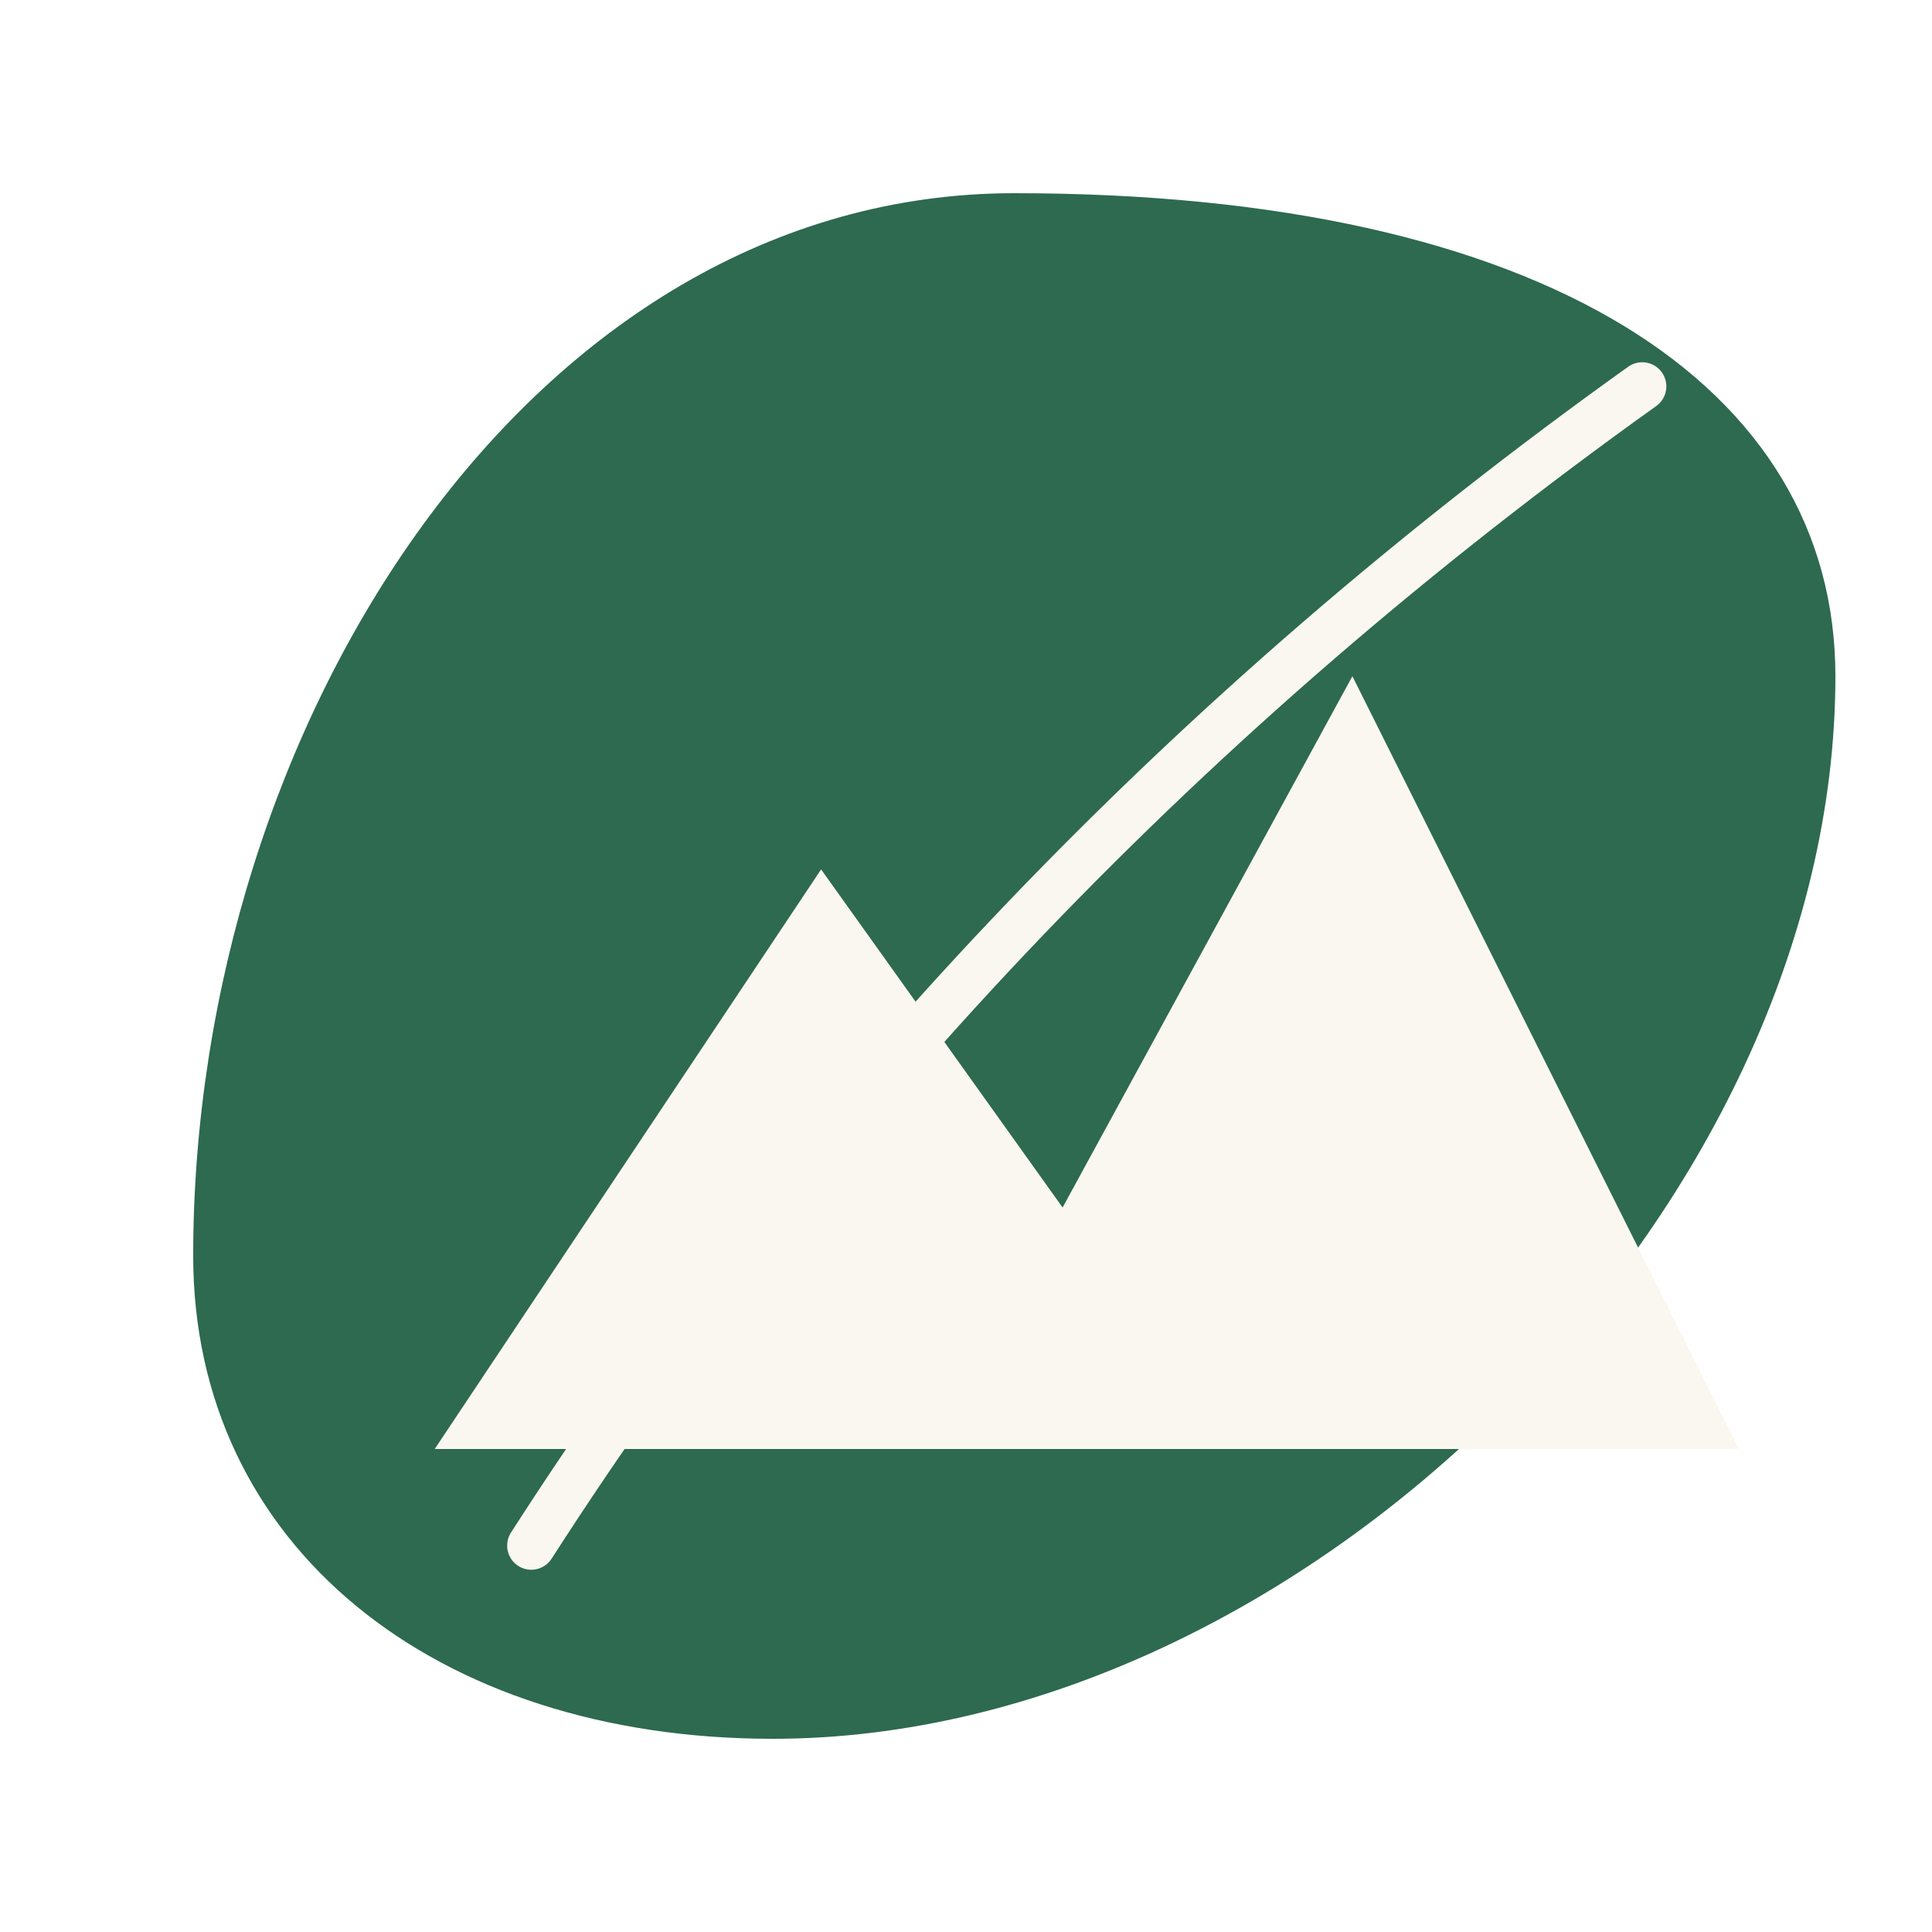
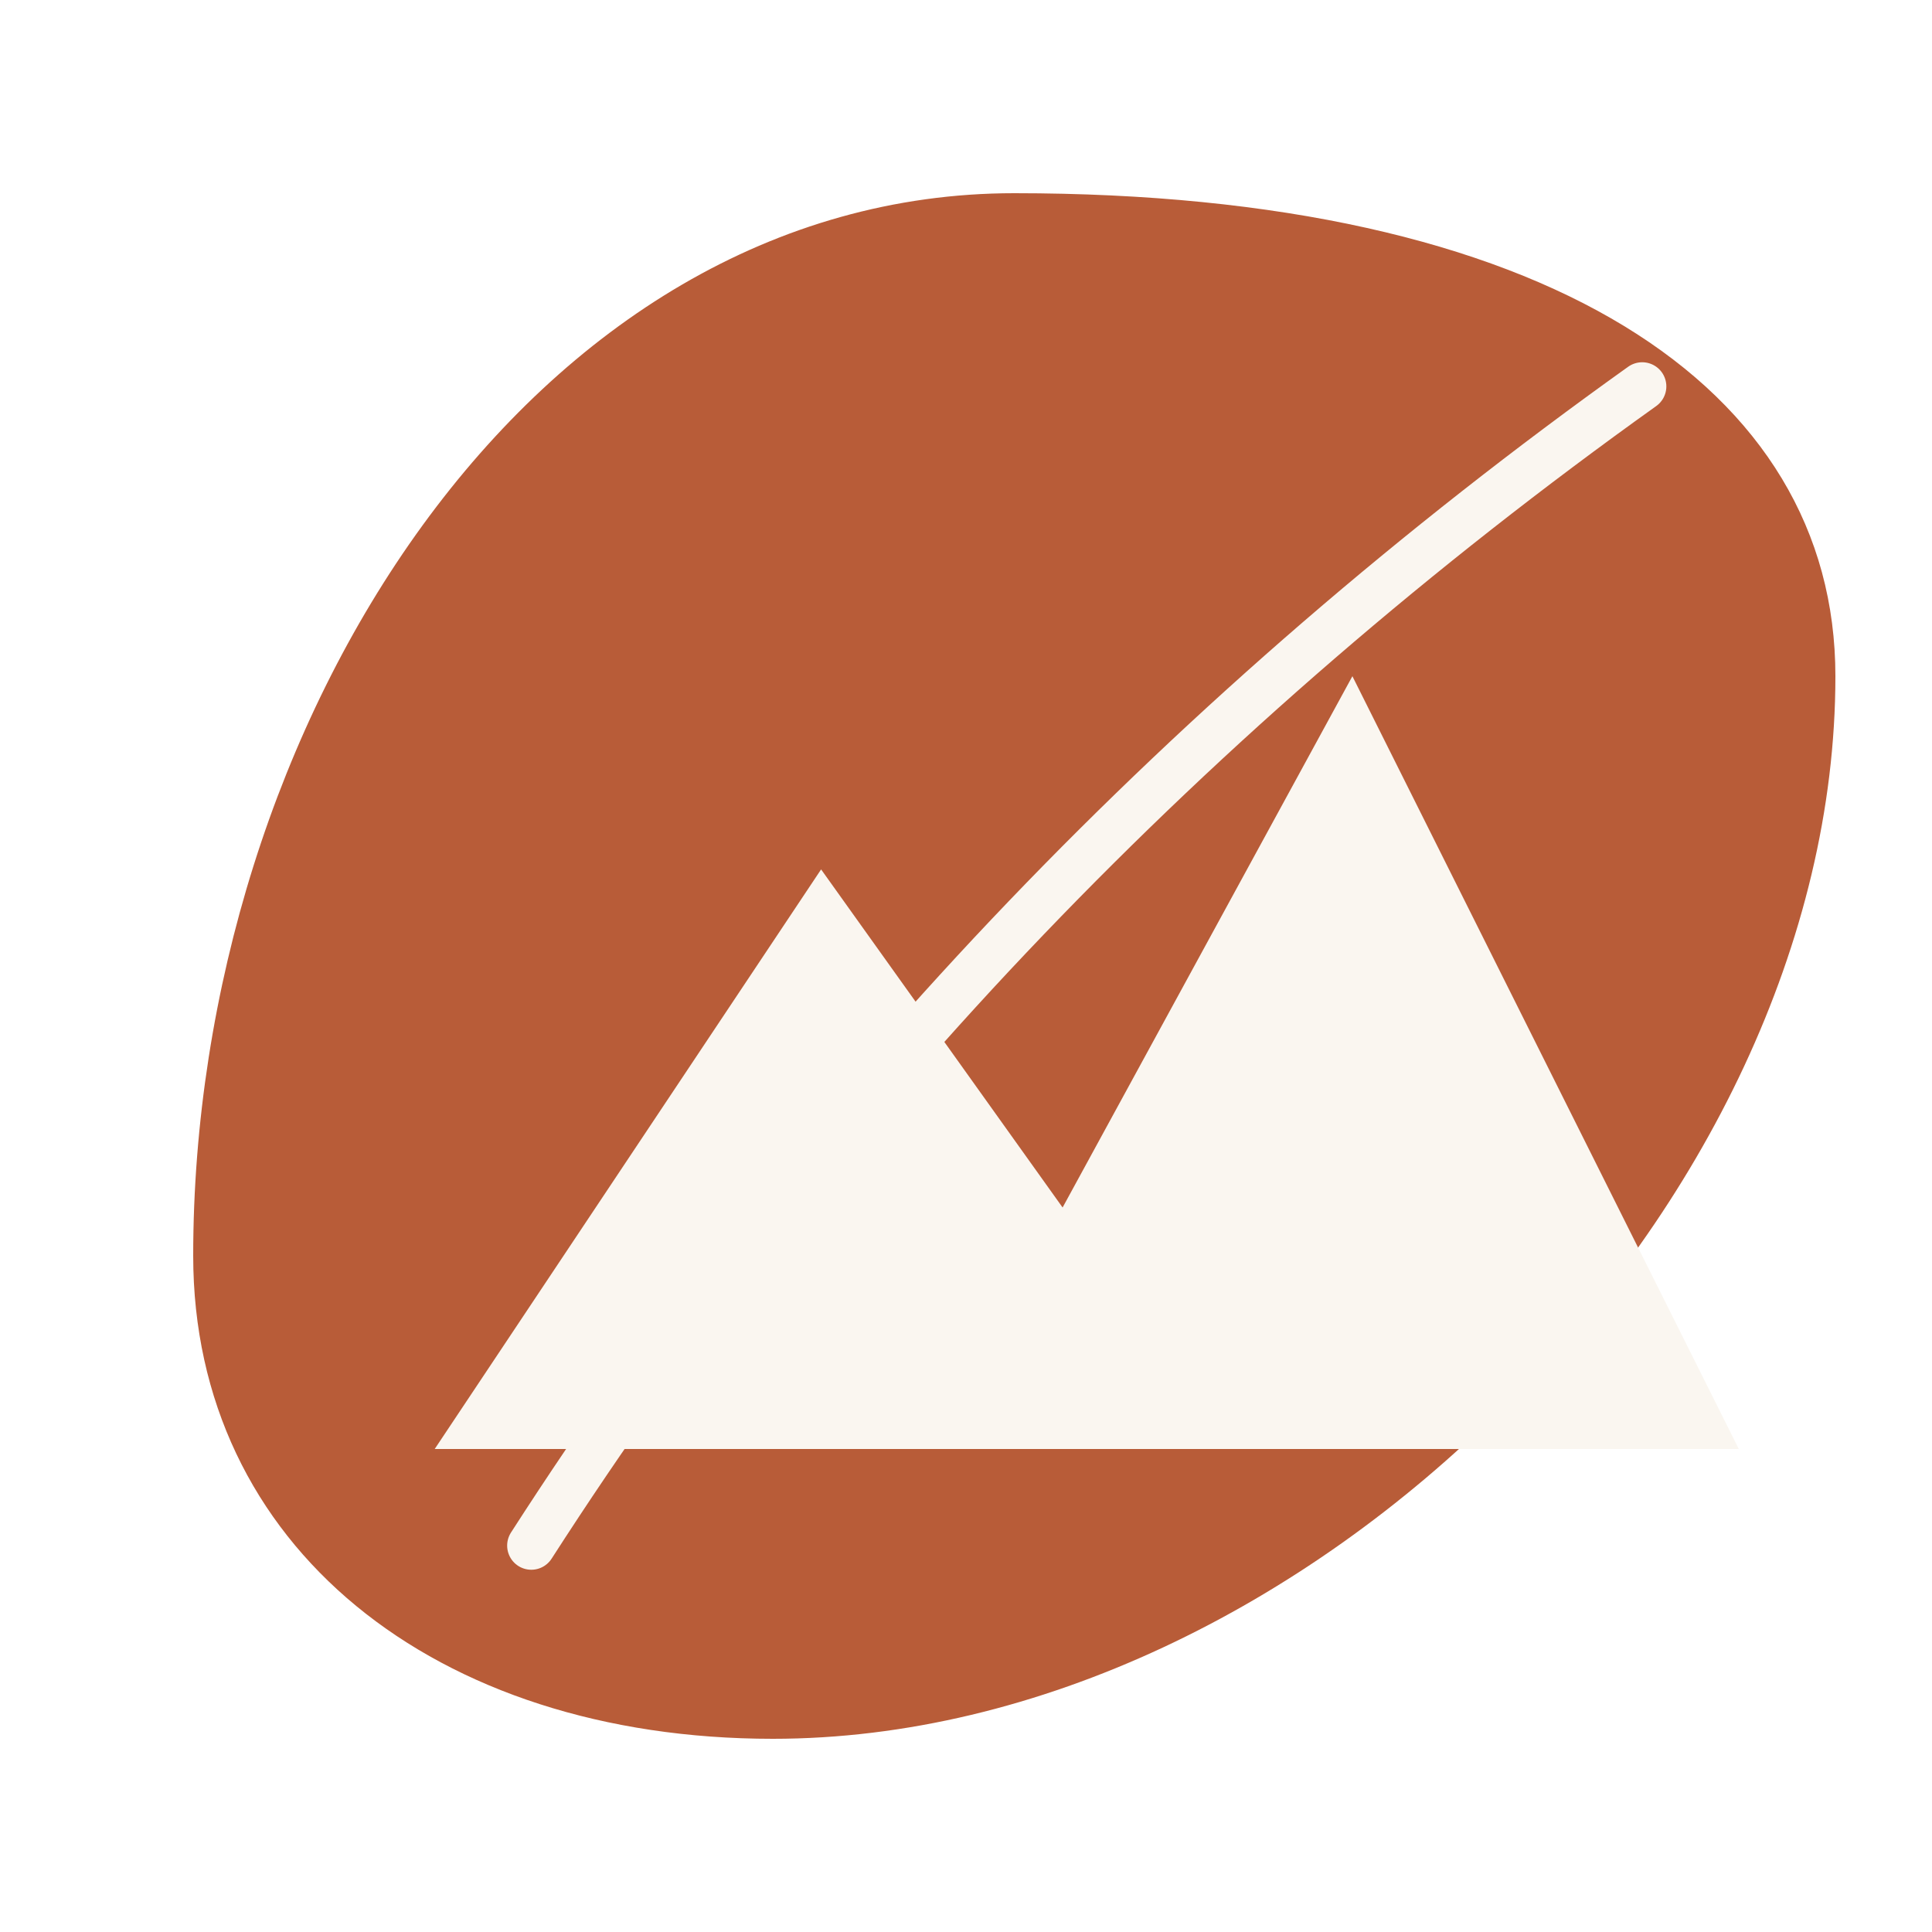
<svg xmlns="http://www.w3.org/2000/svg" viewBox="0 0 80 80" width="80" height="80" aria-label="La Yapa mark">
-   <path d="M 42 8 C 22 8 8 30 8 52 C 8 64 18 72 32 72 C 54 72 76 50 76 28 C 76 16 64 8 42 8 Z" fill="#2D6A4F" />
+   <path d="M 42 8 C 22 8 8 30 8 52 C 8 64 18 72 32 72 C 54 72 76 50 76 28 C 76 16 64 8 42 8 Z" fill="#B85C38" />
  <path d="M 18 60 L 34 36 L 44 50 L 56 28 L 72 60 Z" fill="#FAF6F0" />
  <path d="M 22 64 Q 40 36 68 16" stroke="#FAF6F0" stroke-width="2" fill="none" stroke-linecap="round" />
</svg>
